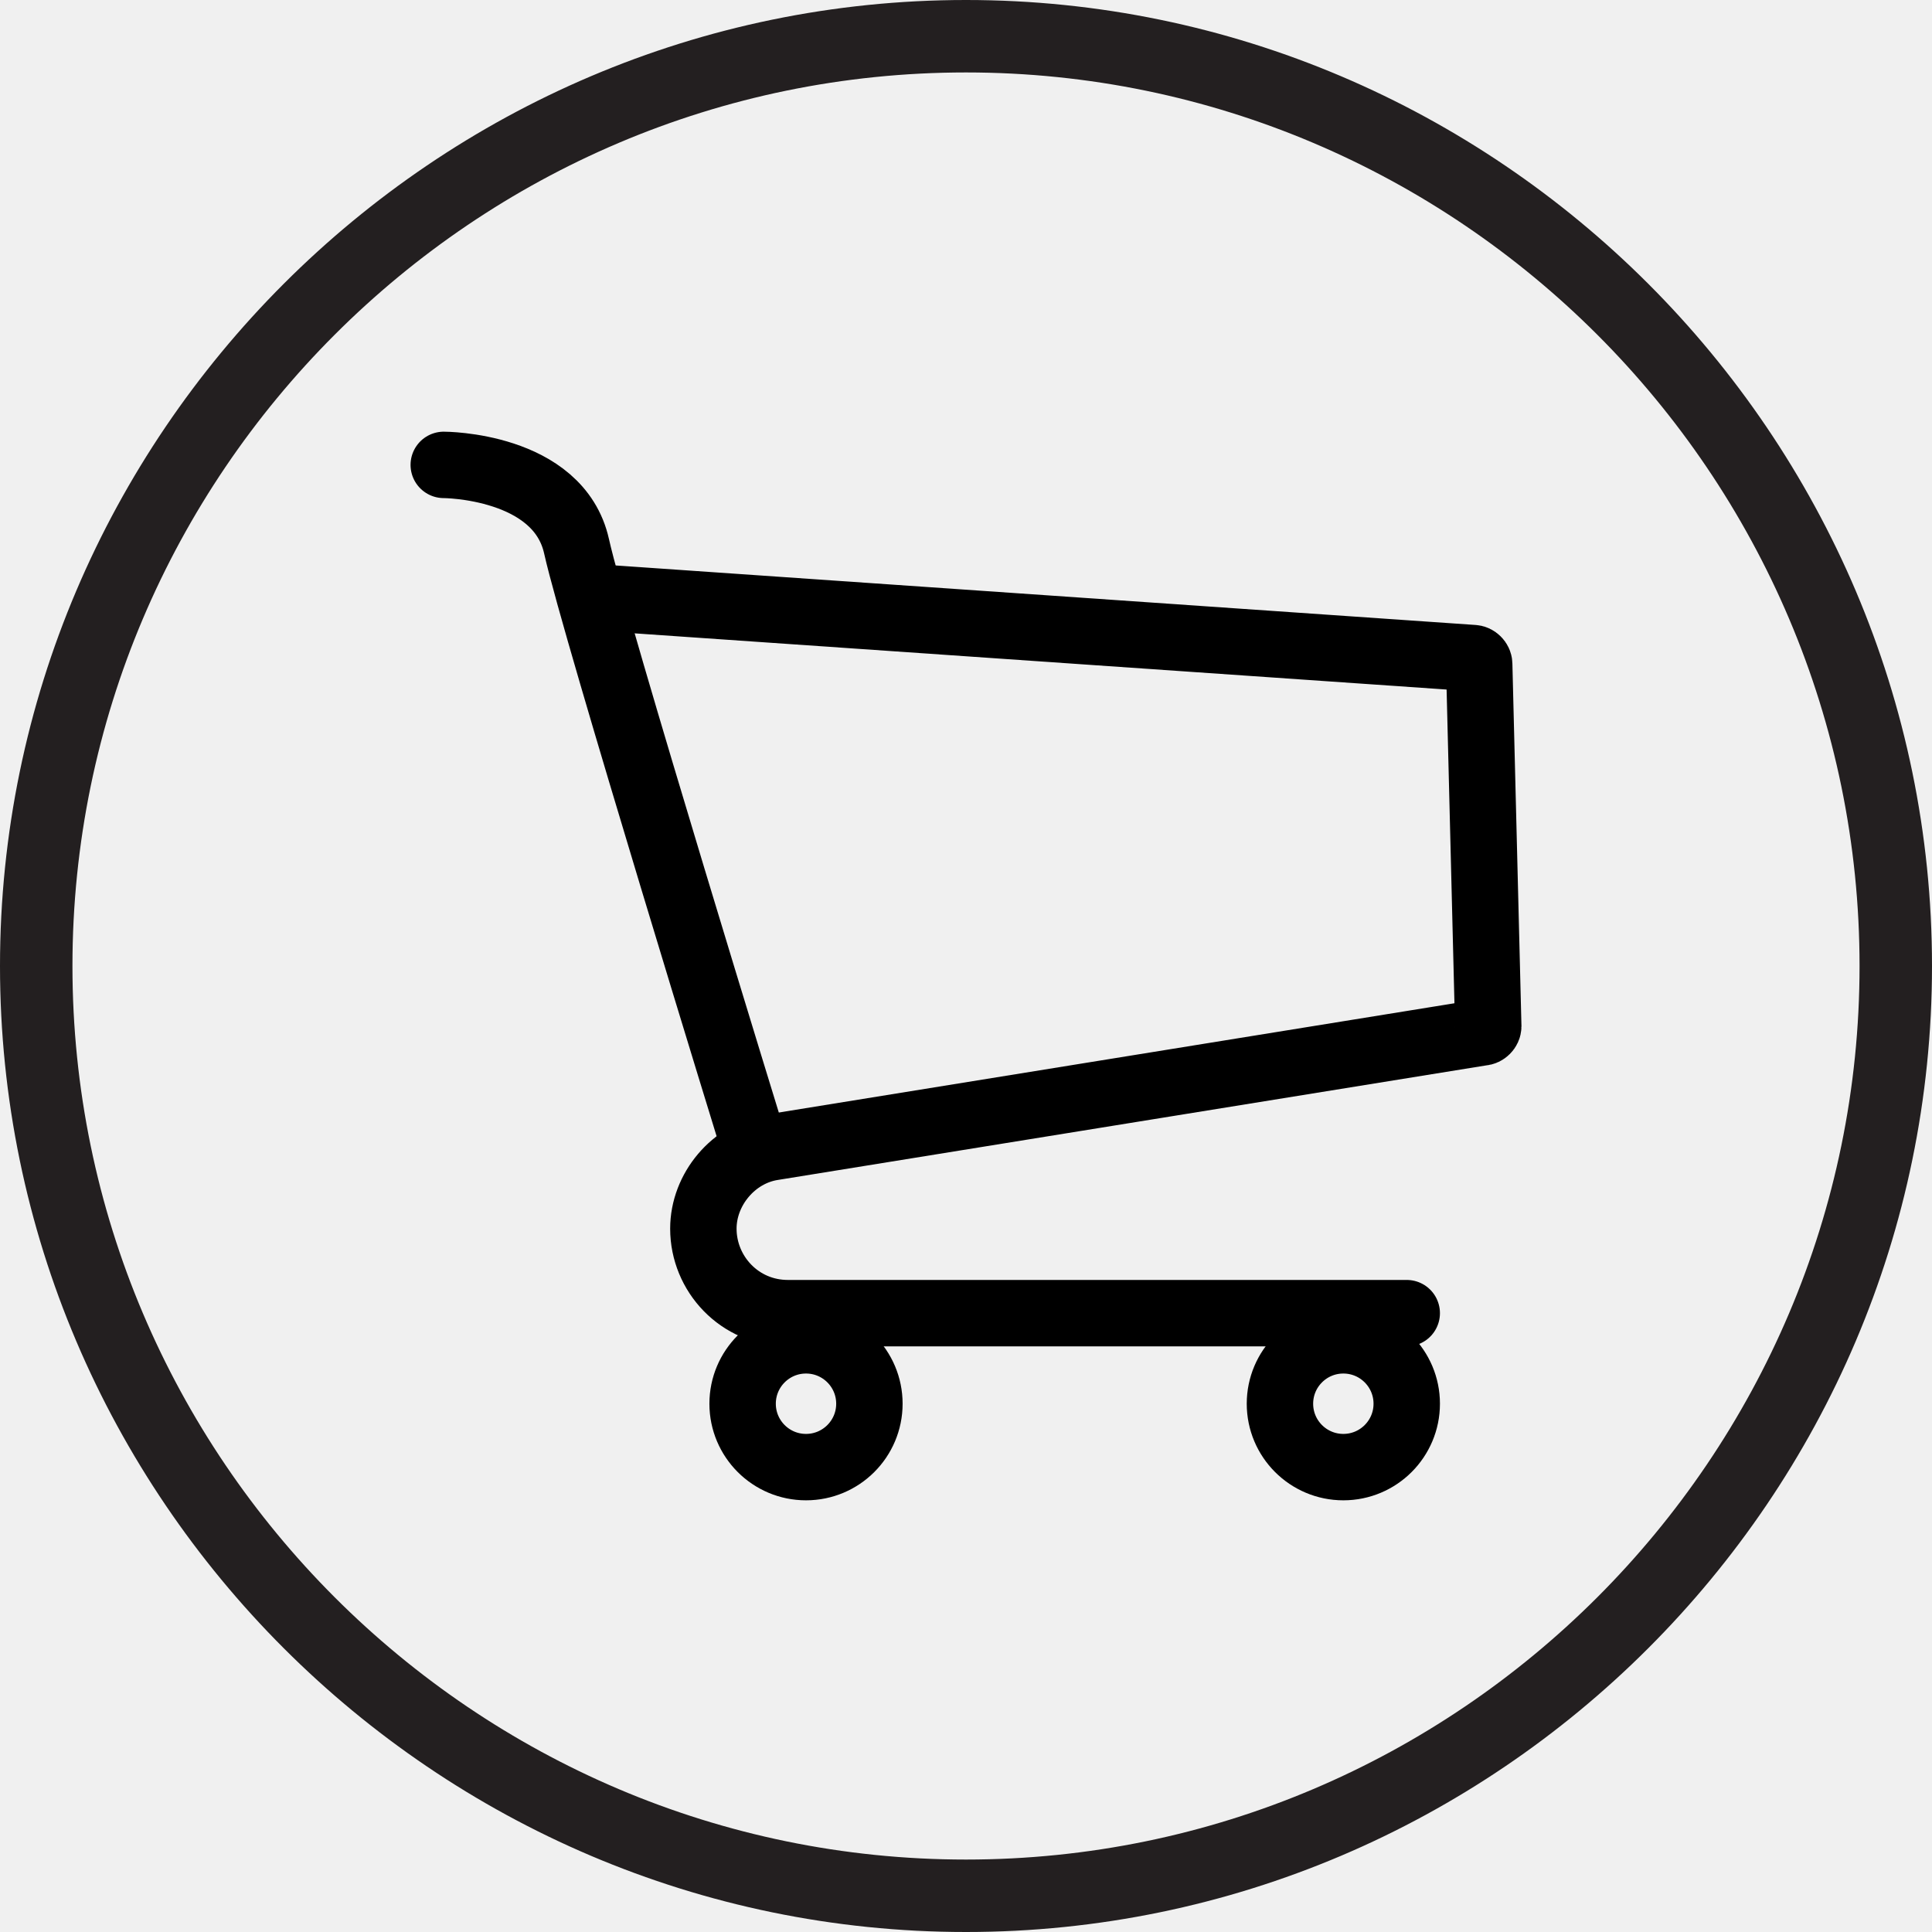
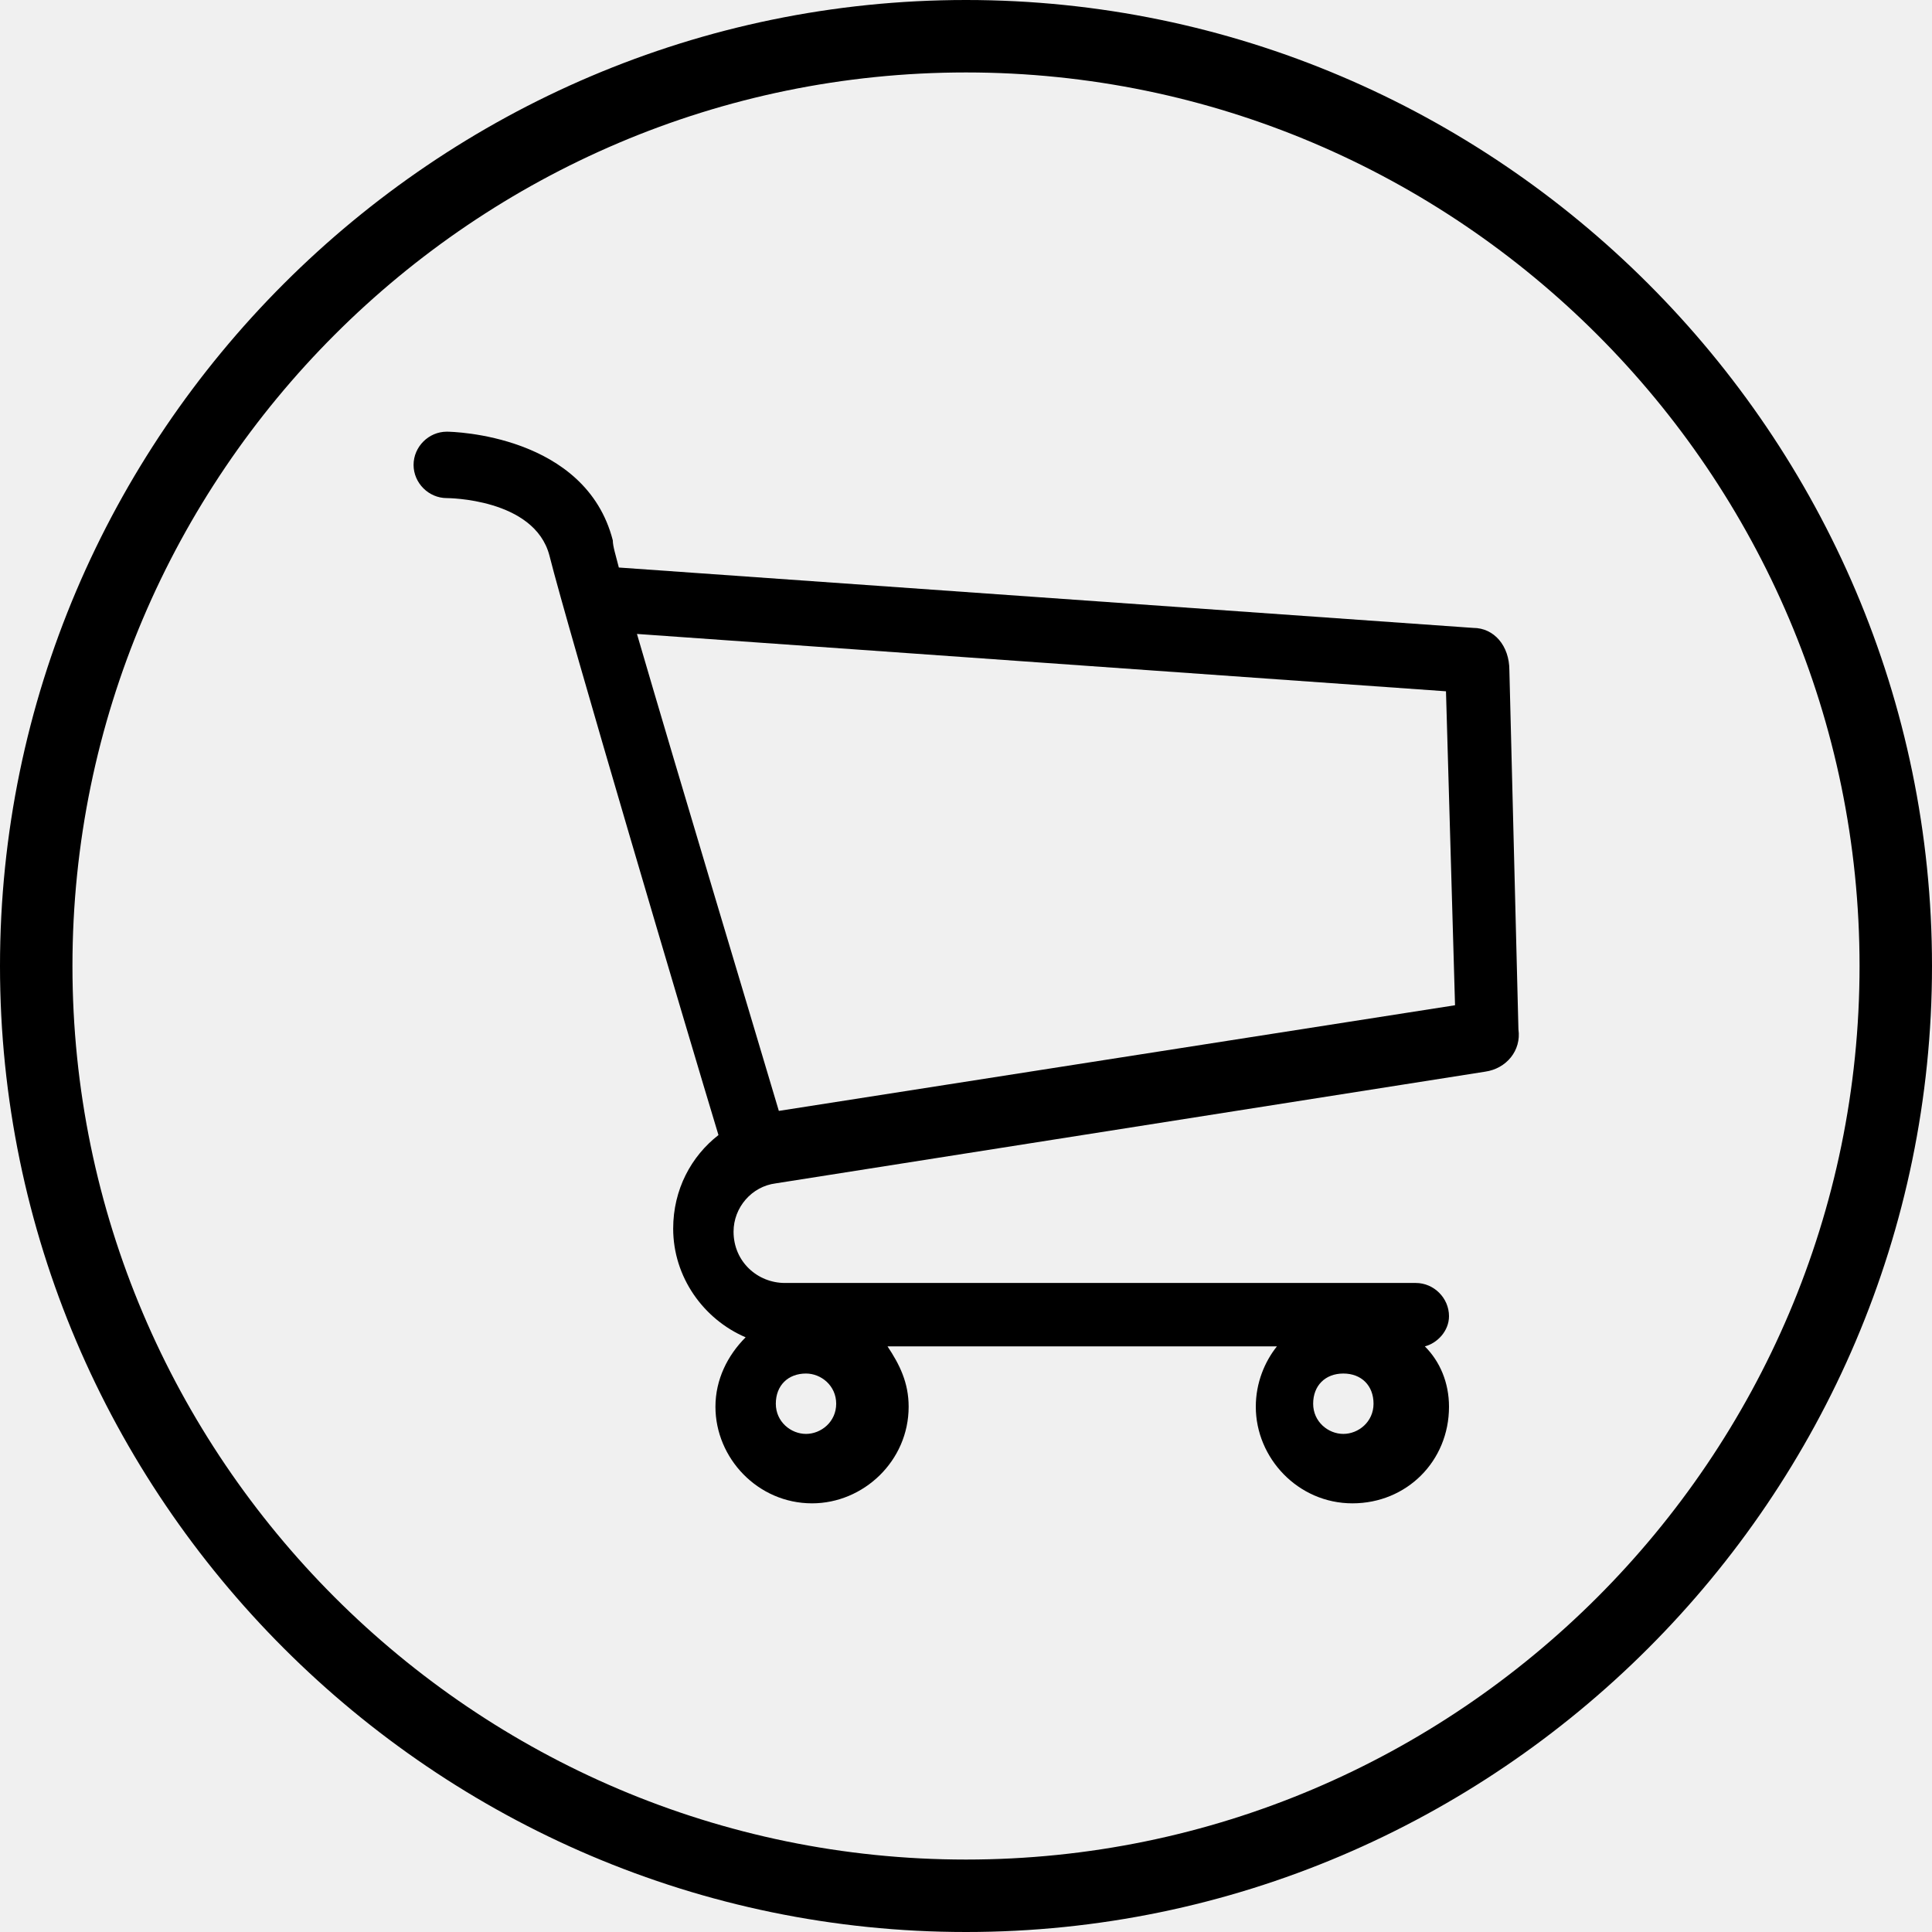
<svg xmlns="http://www.w3.org/2000/svg" version="1.1" x="0px" y="0px" viewBox="0 0 64 64" style="enable-background:new 0 0 64 64;" xml:space="preserve">
  <style type="text/css">
	.st0{fill:#231F20;}
	.st1{fill-rule:evenodd;clip-rule:evenodd;fill:#231F20;}
- 	.st2{fill:none;stroke:#000000;stroke-width:1.4;stroke-miterlimit:10;}
- 	.st3{fill:none;stroke:#231F20;stroke-width:2.2;stroke-miterlimit:10;}
- 	.st4{fill:none;stroke:#231F20;stroke-width:3;stroke-linecap:round;stroke-miterlimit:10;}
- 	.st5{fill:none;stroke:#231F20;stroke-width:2.2;stroke-linecap:round;stroke-linejoin:round;stroke-miterlimit:10;}
- 	.st6{fill:none;stroke:#000000;stroke-width:2.2;stroke-linecap:round;stroke-linejoin:round;stroke-miterlimit:10;}
- 	.st7{fill:none;stroke:#231F20;stroke-width:2.2;stroke-linecap:round;stroke-miterlimit:10;}
- 	.st8{fill:none;stroke:#000000;stroke-width:2.2;stroke-miterlimit:10;}
- 	.st9{fill:none;stroke:#000000;stroke-width:2;stroke-linecap:round;stroke-linejoin:round;stroke-miterlimit:10;}
- 	.st10{fill:none;stroke:#000000;stroke-width:1.8;stroke-linejoin:round;stroke-miterlimit:10;}
+ 	.st2{fill:none;stroke:#231F20;stroke-width:2.2;stroke-miterlimit:10;}
+ 	.st3{fill:none;stroke:#231F20;stroke-width:3;stroke-linecap:round;stroke-miterlimit:10;}
+ 	.st4{fill:none;stroke:#231F20;stroke-width:2.2;stroke-linecap:round;stroke-linejoin:round;stroke-miterlimit:10;}
+ 	.st5{fill:none;stroke:#000000;stroke-width:2.2;stroke-linecap:round;stroke-linejoin:round;stroke-miterlimit:10;}
+ 	.st6{fill:none;stroke:#231F20;stroke-width:2.2;stroke-linecap:round;stroke-miterlimit:10;}
+ 	.st7{fill:none;stroke:#000000;stroke-width:2.2;stroke-miterlimit:10;}
+ 	.st8{fill:none;stroke:#000000;stroke-width:2;stroke-linecap:round;stroke-linejoin:round;stroke-miterlimit:10;}
	
- 		.st11{fill-rule:evenodd;clip-rule:evenodd;fill:none;stroke:#000000;stroke-width:2.2;stroke-linecap:round;stroke-linejoin:round;stroke-miterlimit:10;}
- 	.st12{fill:#221F1F;}
- 	.st13{fill:none;stroke:#000000;stroke-width:1.8;stroke-miterlimit:10;}
- 	.st14{fill:none;stroke:#000000;stroke-width:1.7;stroke-linecap:round;stroke-linejoin:round;stroke-miterlimit:10;}
- 	.st15{fill:none;stroke:#000000;stroke-width:3;stroke-linecap:round;stroke-linejoin:round;stroke-miterlimit:10;}
- 	.st16{fill:none;stroke:#000000;stroke-width:1.8;stroke-linecap:round;stroke-linejoin:round;stroke-miterlimit:10;}
- 	.st17{fill:none;stroke:#000000;stroke-width:1.6;stroke-linecap:round;stroke-linejoin:round;stroke-miterlimit:10;}
- 	.st18{fill:none;stroke:#231F20;stroke-width:2;stroke-miterlimit:10;}
- 	.st19{fill:#0A1423;}
- 	.st20{fill:#F4831F;}
- 	.st21{fill:none;stroke:#000000;stroke-width:0.474;stroke-miterlimit:10;}
- 	.st22{fill:none;stroke:#000000;stroke-width:0.431;stroke-miterlimit:10;}
- 	.st23{fill-rule:evenodd;clip-rule:evenodd;fill:none;stroke:#000000;stroke-width:0.631;stroke-miterlimit:10;}
- 	.st24{fill-rule:evenodd;clip-rule:evenodd;fill:none;stroke:#231F20;stroke-width:0.457;stroke-miterlimit:10;}
- 	.st25{fill-rule:evenodd;clip-rule:evenodd;fill:none;stroke:#231F20;stroke-width:0.228;stroke-miterlimit:10;}
- 	.st26{fill:none;stroke:#000000;stroke-width:0.419;stroke-miterlimit:10;}
- 	.st27{fill:none;stroke:#000000;stroke-width:0.381;stroke-miterlimit:10;}
- 	.st28{fill:#FFFFFF;stroke:#000000;stroke-width:0.419;stroke-miterlimit:10;}
- 	.st29{fill-rule:evenodd;clip-rule:evenodd;fill:none;stroke:#000000;stroke-width:0.559;stroke-miterlimit:10;}
- 	.st30{fill-rule:evenodd;clip-rule:evenodd;fill:#FFFFFF;}
- 	.st31{fill-rule:evenodd;clip-rule:evenodd;fill:#FFFFFF;stroke:#231F20;stroke-width:0.268;stroke-miterlimit:10;}
- 	.st32{fill-rule:evenodd;clip-rule:evenodd;}
- 	.st33{fill:none;stroke:#000000;stroke-width:2;stroke-miterlimit:10;}
- 	.st34{fill:#FFFFFF;}
- 	.st35{opacity:0.85;}
+ 		.st9{fill-rule:evenodd;clip-rule:evenodd;fill:none;stroke:#000000;stroke-width:2.2;stroke-linecap:round;stroke-linejoin:round;stroke-miterlimit:10;}
+ 	.st10{fill:#221F1F;}
+ 	.st11{fill:none;stroke:#000000;stroke-width:1.8;stroke-miterlimit:10;}
+ 	.st12{fill:none;stroke:#000000;stroke-width:1.7;stroke-linecap:round;stroke-linejoin:round;stroke-miterlimit:10;}
+ 	.st13{fill:none;stroke:#000000;stroke-width:1.8;stroke-linecap:round;stroke-linejoin:round;stroke-miterlimit:10;}
+ 	.st14{fill:none;stroke:#000000;stroke-width:1.6;stroke-linecap:round;stroke-linejoin:round;stroke-miterlimit:10;}
+ 	.st15{fill:#0A1423;}
+ 	.st16{fill:#F4831F;}
+ 	.st17{fill:none;stroke:#000000;stroke-width:0.474;stroke-miterlimit:10;}
+ 	.st18{fill:none;stroke:#000000;stroke-width:0.431;stroke-miterlimit:10;}
+ 	.st19{fill-rule:evenodd;clip-rule:evenodd;fill:none;stroke:#000000;stroke-width:0.631;stroke-miterlimit:10;}
+ 	.st20{fill-rule:evenodd;clip-rule:evenodd;fill:none;stroke:#231F20;stroke-width:0.457;stroke-miterlimit:10;}
+ 	.st21{fill-rule:evenodd;clip-rule:evenodd;fill:none;stroke:#231F20;stroke-width:0.228;stroke-miterlimit:10;}
+ 	.st22{fill:none;stroke:#000000;stroke-width:0.419;stroke-miterlimit:10;}
+ 	.st23{fill:none;stroke:#000000;stroke-width:0.381;stroke-miterlimit:10;}
+ 	.st24{fill:#FFFFFF;stroke:#000000;stroke-width:0.419;stroke-miterlimit:10;}
+ 	.st25{fill-rule:evenodd;clip-rule:evenodd;fill:none;stroke:#000000;stroke-width:0.559;stroke-miterlimit:10;}
+ 	.st26{fill-rule:evenodd;clip-rule:evenodd;fill:#FFFFFF;}
+ 	.st27{fill-rule:evenodd;clip-rule:evenodd;fill:#FFFFFF;stroke:#231F20;stroke-width:0.268;stroke-miterlimit:10;}
+ 	.st28{fill-rule:evenodd;clip-rule:evenodd;}
+ 	.st29{fill:none;stroke:#000000;stroke-width:2;stroke-miterlimit:10;}
+ 	.st30{fill:#FFFFFF;}
+ 	.st31{opacity:0.85;}
</style>
  <g id="Layer_1">
-     <path class="st0" d="M32,64C14.4,64,0,49.6,0,32S14.4,0,32,0s32,14.4,32,32S49.6,64,32,64z M32,2.4C15.7,2.4,2.4,15.7,2.4,32   S15.7,61.6,32,61.6S61.6,48.3,61.6,32S48.3,2.4,32,2.4z" />
    <g>
-       <path class="st6" d="M14.7,15.4c0,0,3.8,0,4.4,2.7S25,38,25,38" />
-       <path class="st6" d="M19.9,19.8l28.9,2c0.1,0,0.2,0.1,0.2,0.2L49.3,34c0,0.1-0.1,0.2-0.2,0.2L25.6,38c-1.3,0.2-2.3,1.4-2.3,2.7v0    c0,1.5,1.2,2.8,2.8,2.8h20.5" />
-       <circle class="st6" cx="26.7" cy="46.5" r="2.1" />
-       <circle class="st6" cx="44.5" cy="46.5" r="2.1" />
+       <path d="M32,0C14.4,0,0,14.4,0,32s14.4,32,32,32s32-14.4,32-32S49.6,0,32,0z M32,61.6C15.7,61.6,2.4,48.3,2.4,32S15.7,2.4,32,2.4    S61.6,15.7,61.6,32S48.3,61.6,32,61.6z" />
+       <path d="M48.8,20.8l-28.3-2c-0.1-0.4-0.2-0.7-0.2-0.9c-0.9-3.5-5.3-3.6-5.5-3.6c-0.6,0-1.1,0.5-1.1,1.1c0,0.6,0.5,1.1,1.1,1.1    c0,0,2.9,0,3.4,1.9c0.6,2.4,4.6,15.9,5.6,19.2c-0.9,0.7-1.5,1.8-1.5,3.1c0,1.6,1,3,2.4,3.6c-0.6,0.6-1,1.4-1,2.3    c0,1.7,1.4,3.2,3.2,3.2c1.7,0,3.2-1.4,3.2-3.2c0-0.8-0.3-1.4-0.7-2h12.9c-0.4,0.5-0.7,1.2-0.7,2c0,1.7,1.4,3.2,3.2,3.2    s3.2-1.4,3.2-3.2c0-0.8-0.3-1.5-0.8-2c0.4-0.1,0.8-0.5,0.8-1c0-0.6-0.5-1.1-1.1-1.1H26c-0.9,0-1.7-0.7-1.7-1.7    c0-0.8,0.6-1.5,1.4-1.6l23.5-3.7c0.7-0.1,1.2-0.7,1.1-1.4l-0.3-11.9C50,21.4,49.5,20.8,48.8,20.8z M26.7,47.5c-0.5,0-1-0.4-1-1    s0.4-1,1-1c0.5,0,1,0.4,1,1S27.2,47.5,26.7,47.5z M44.5,47.5c-0.5,0-1-0.4-1-1s0.4-1,1-1s1,0.4,1,1S45,47.5,44.5,47.5z M25.8,36.8    c-0.8-2.7-3.3-11-4.7-15.8l26.8,1.9l0.3,10.4L25.8,36.8z" />
    </g>
  </g>
  <g id="Layer_2">
</g>
</svg>
